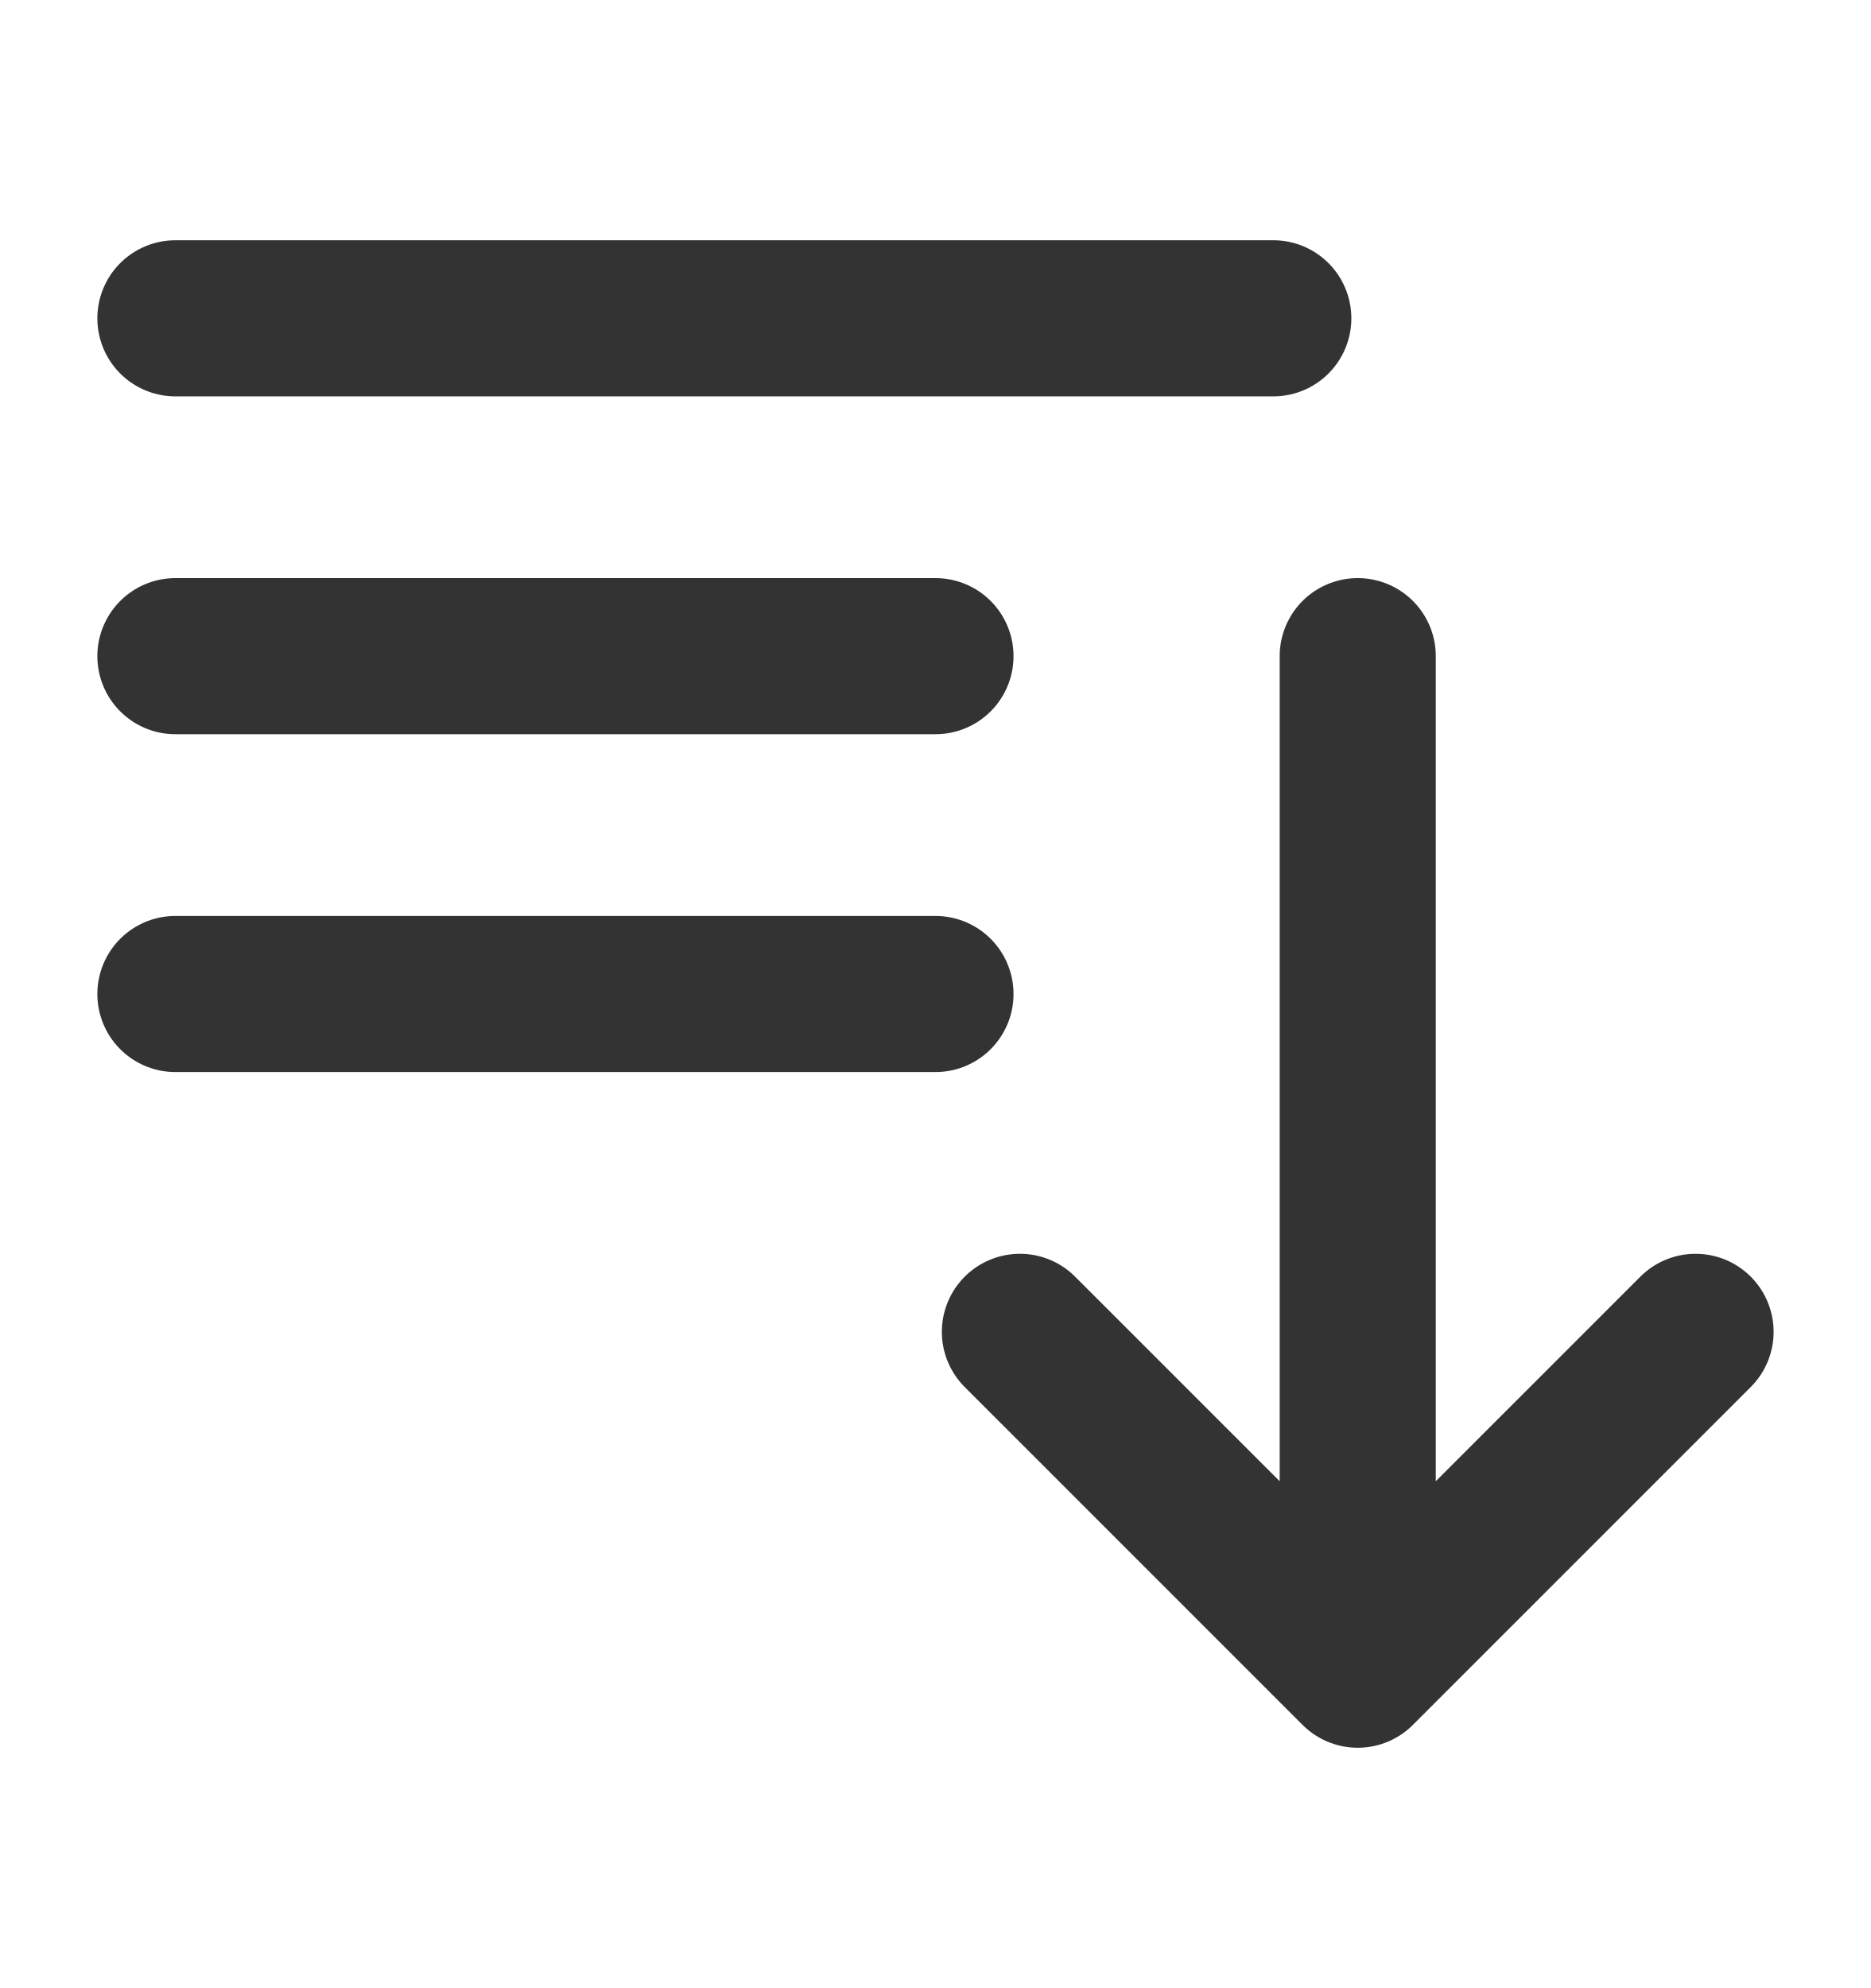
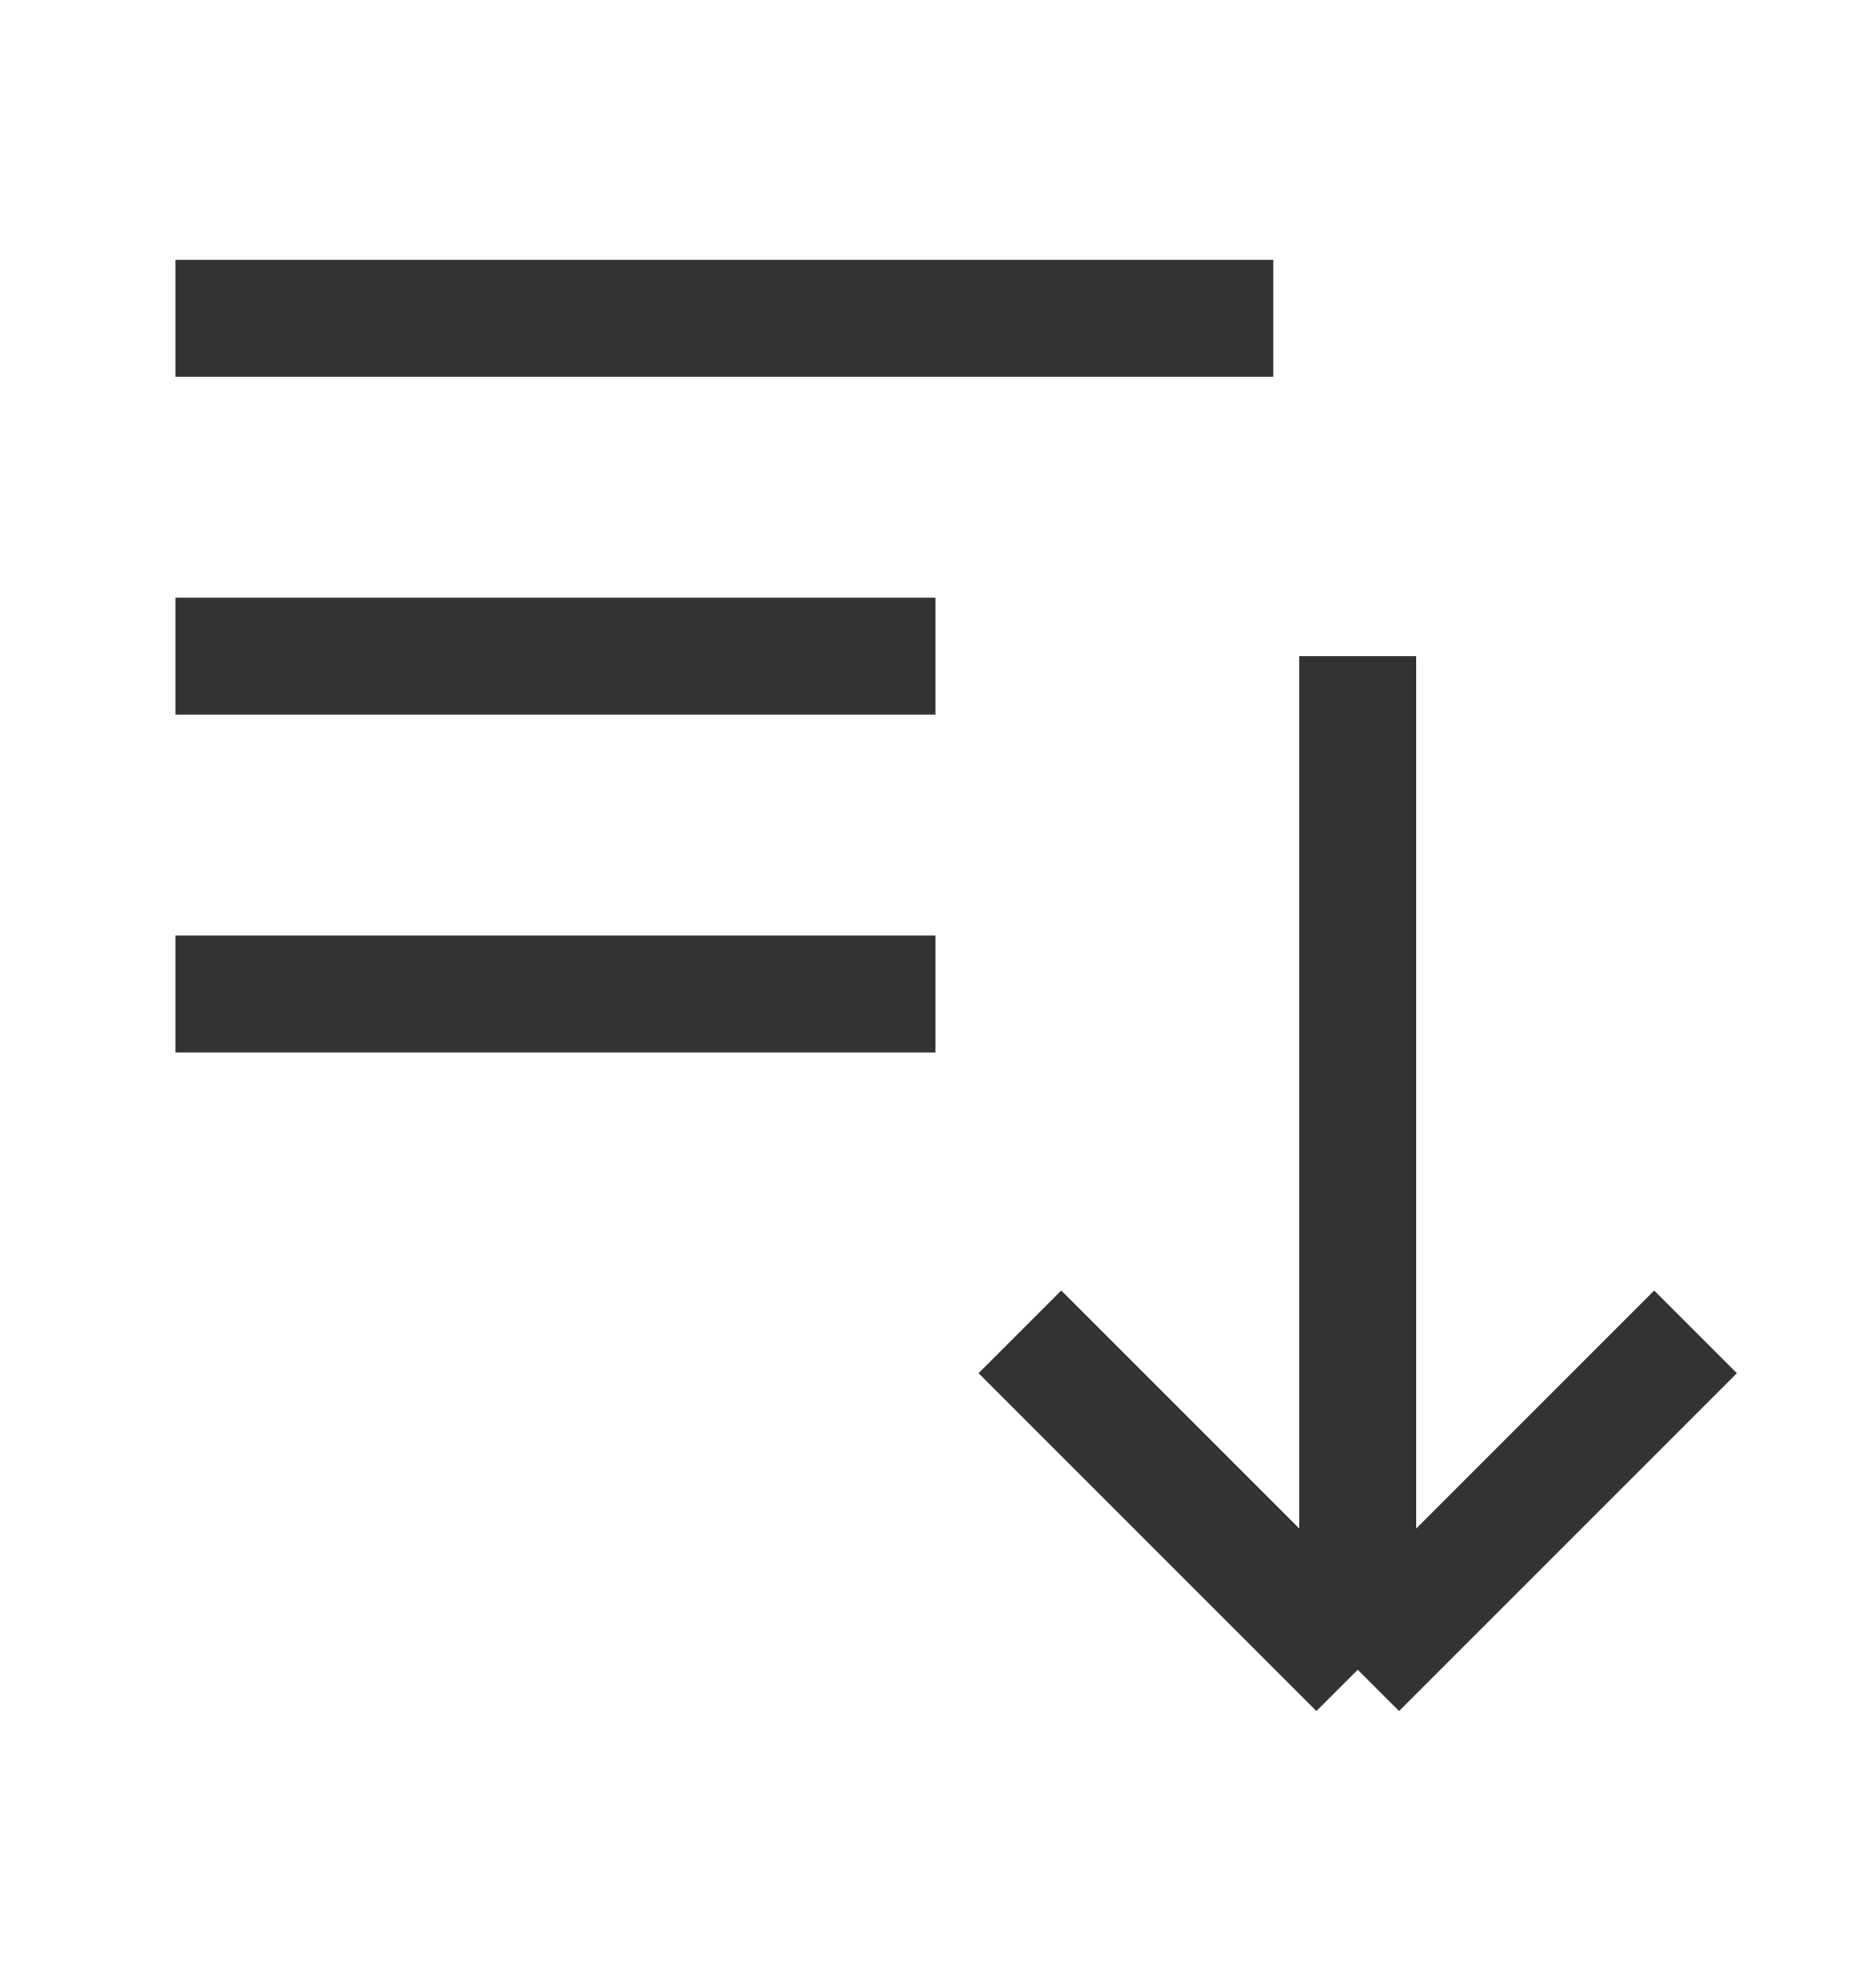
<svg xmlns="http://www.w3.org/2000/svg" width="16" height="17" viewBox="0 0 16 17" fill="none">
-   <path d="M1.5 2.722H10.889M1.5 5.611H8M1.5 8.5H8M11.611 5.611V14.278M11.611 14.278L8.722 11.389M11.611 14.278L14.5 11.389" stroke="#333333" stroke-width="1.335" stroke-linecap="round" stroke-linejoin="round" />
+   <path d="M1.5 2.722H10.889M1.5 5.611H8M1.5 8.5H8M11.611 5.611V14.278M11.611 14.278L8.722 11.389M11.611 14.278L14.5 11.389" stroke="#333333" strokeWidth="1.335" strokeLinecap="round" strokeLinejoin="round" />
</svg>
